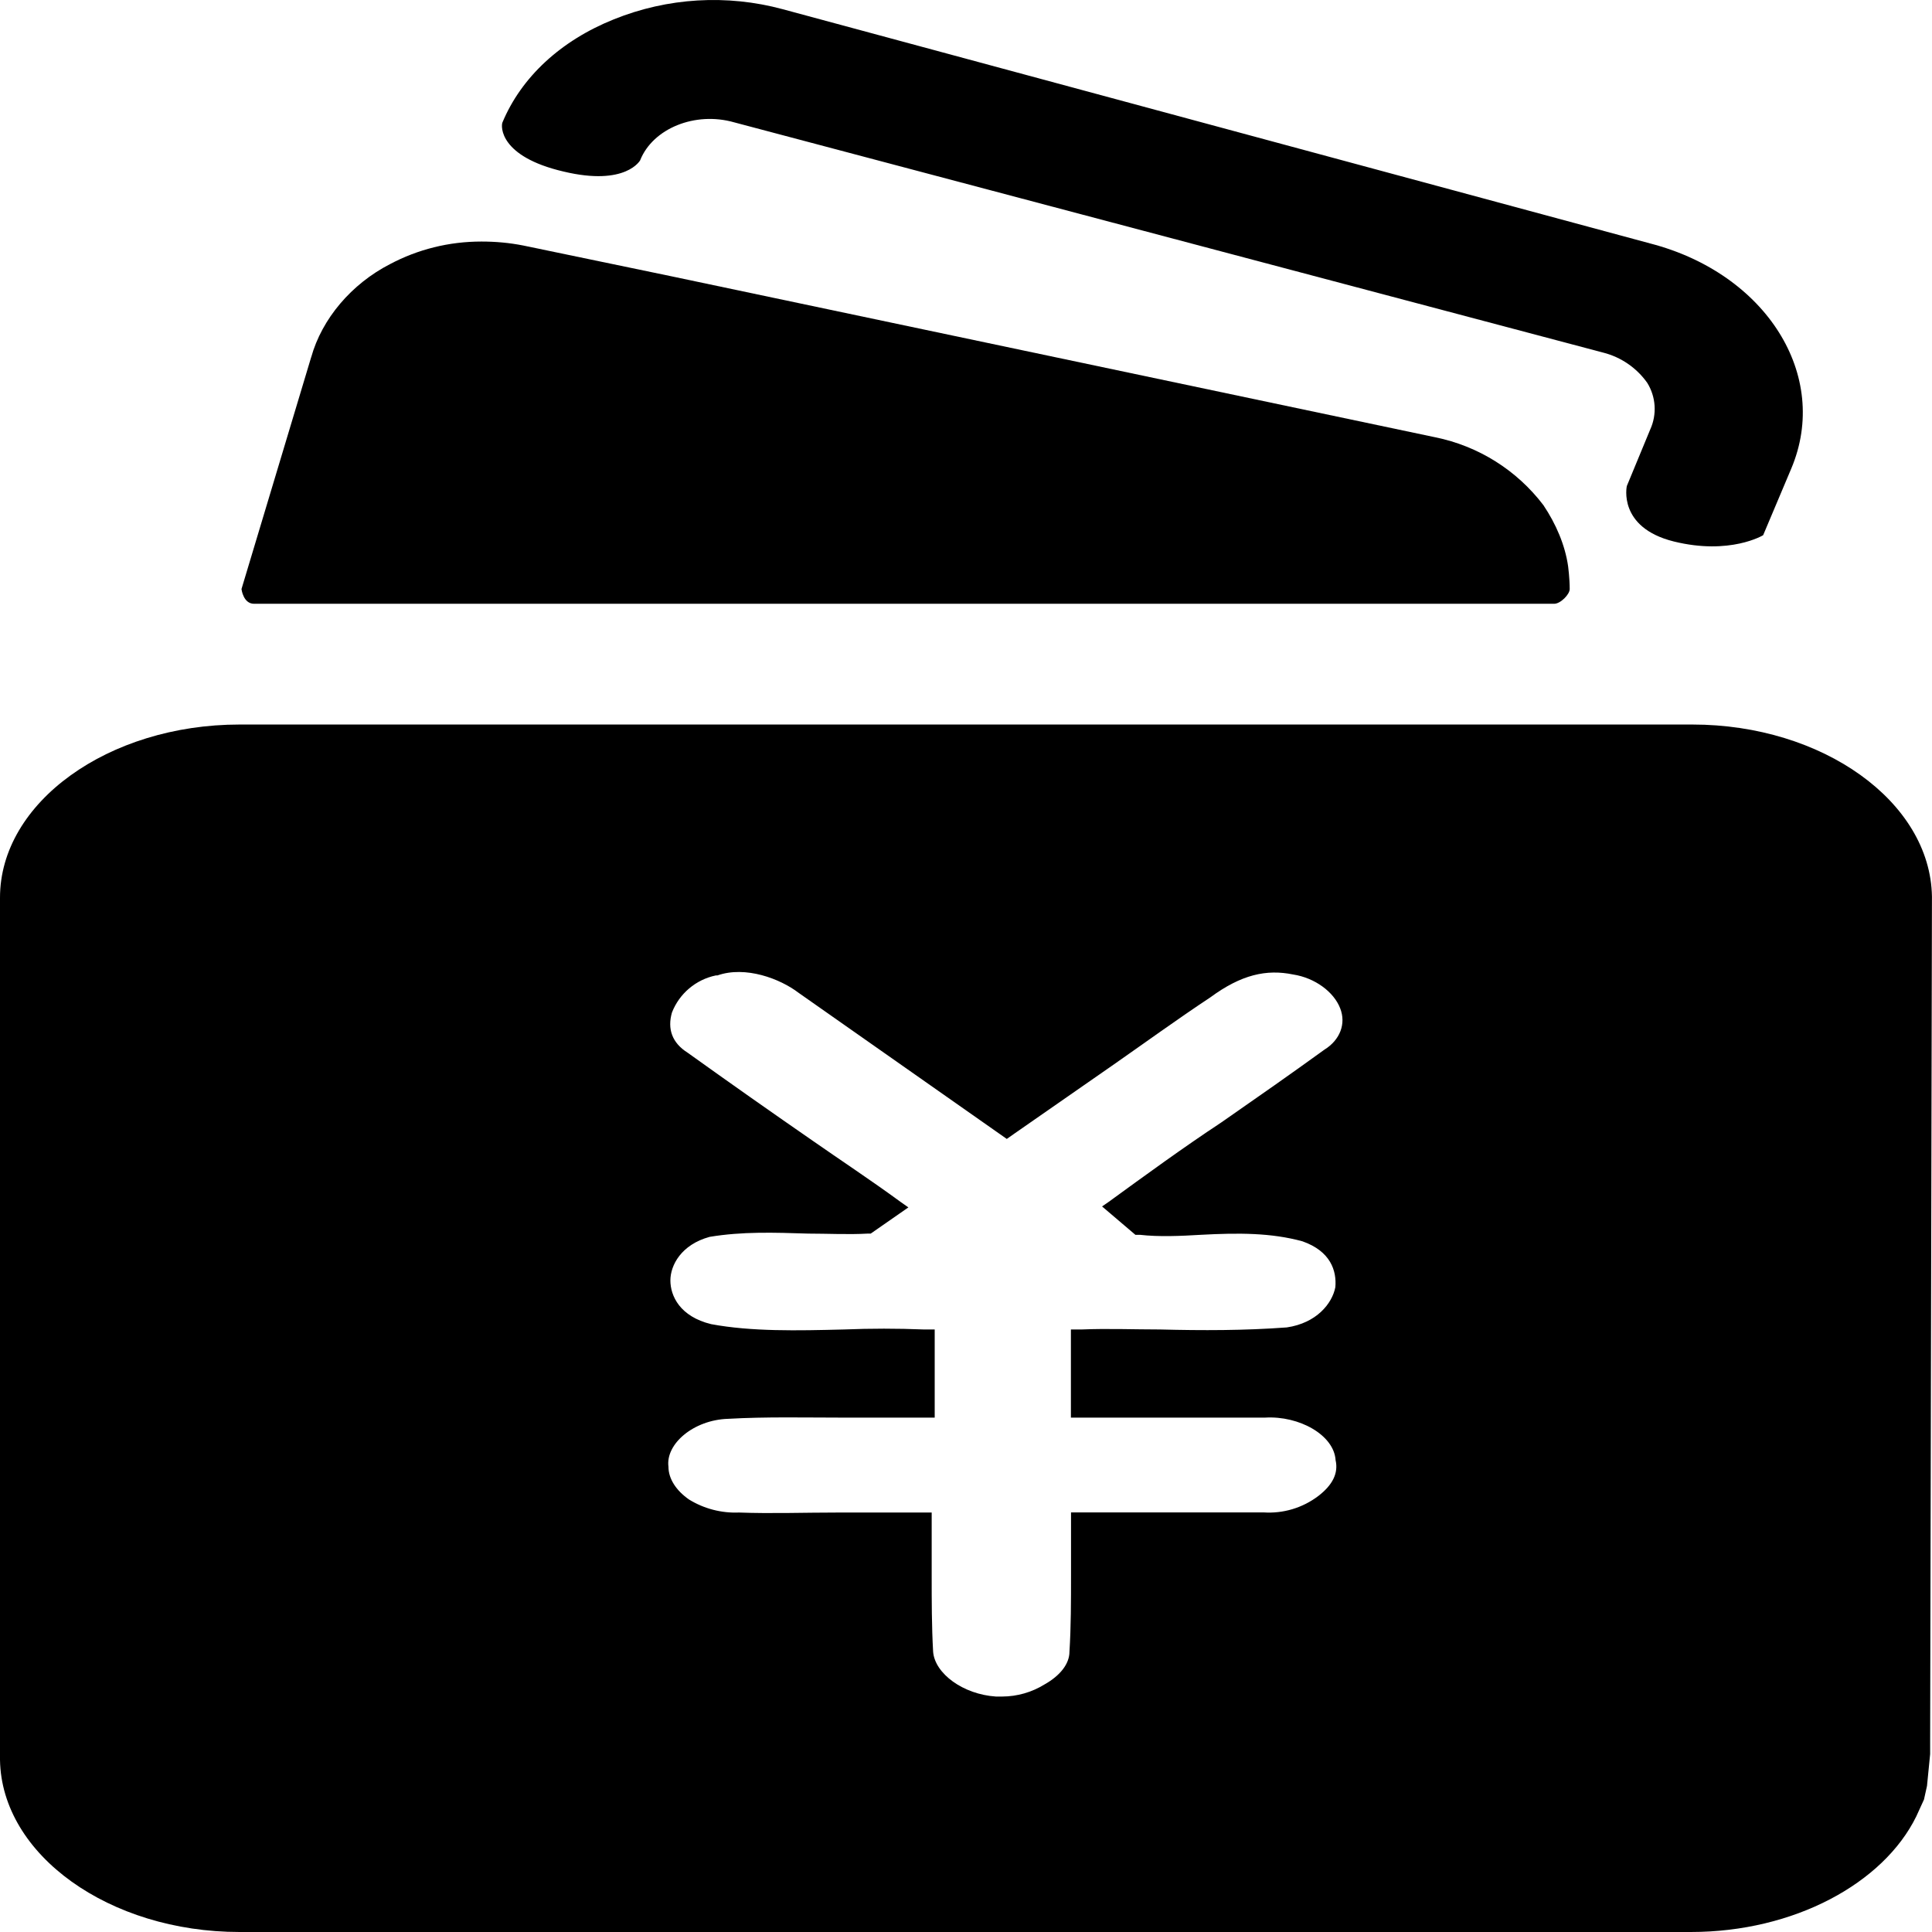
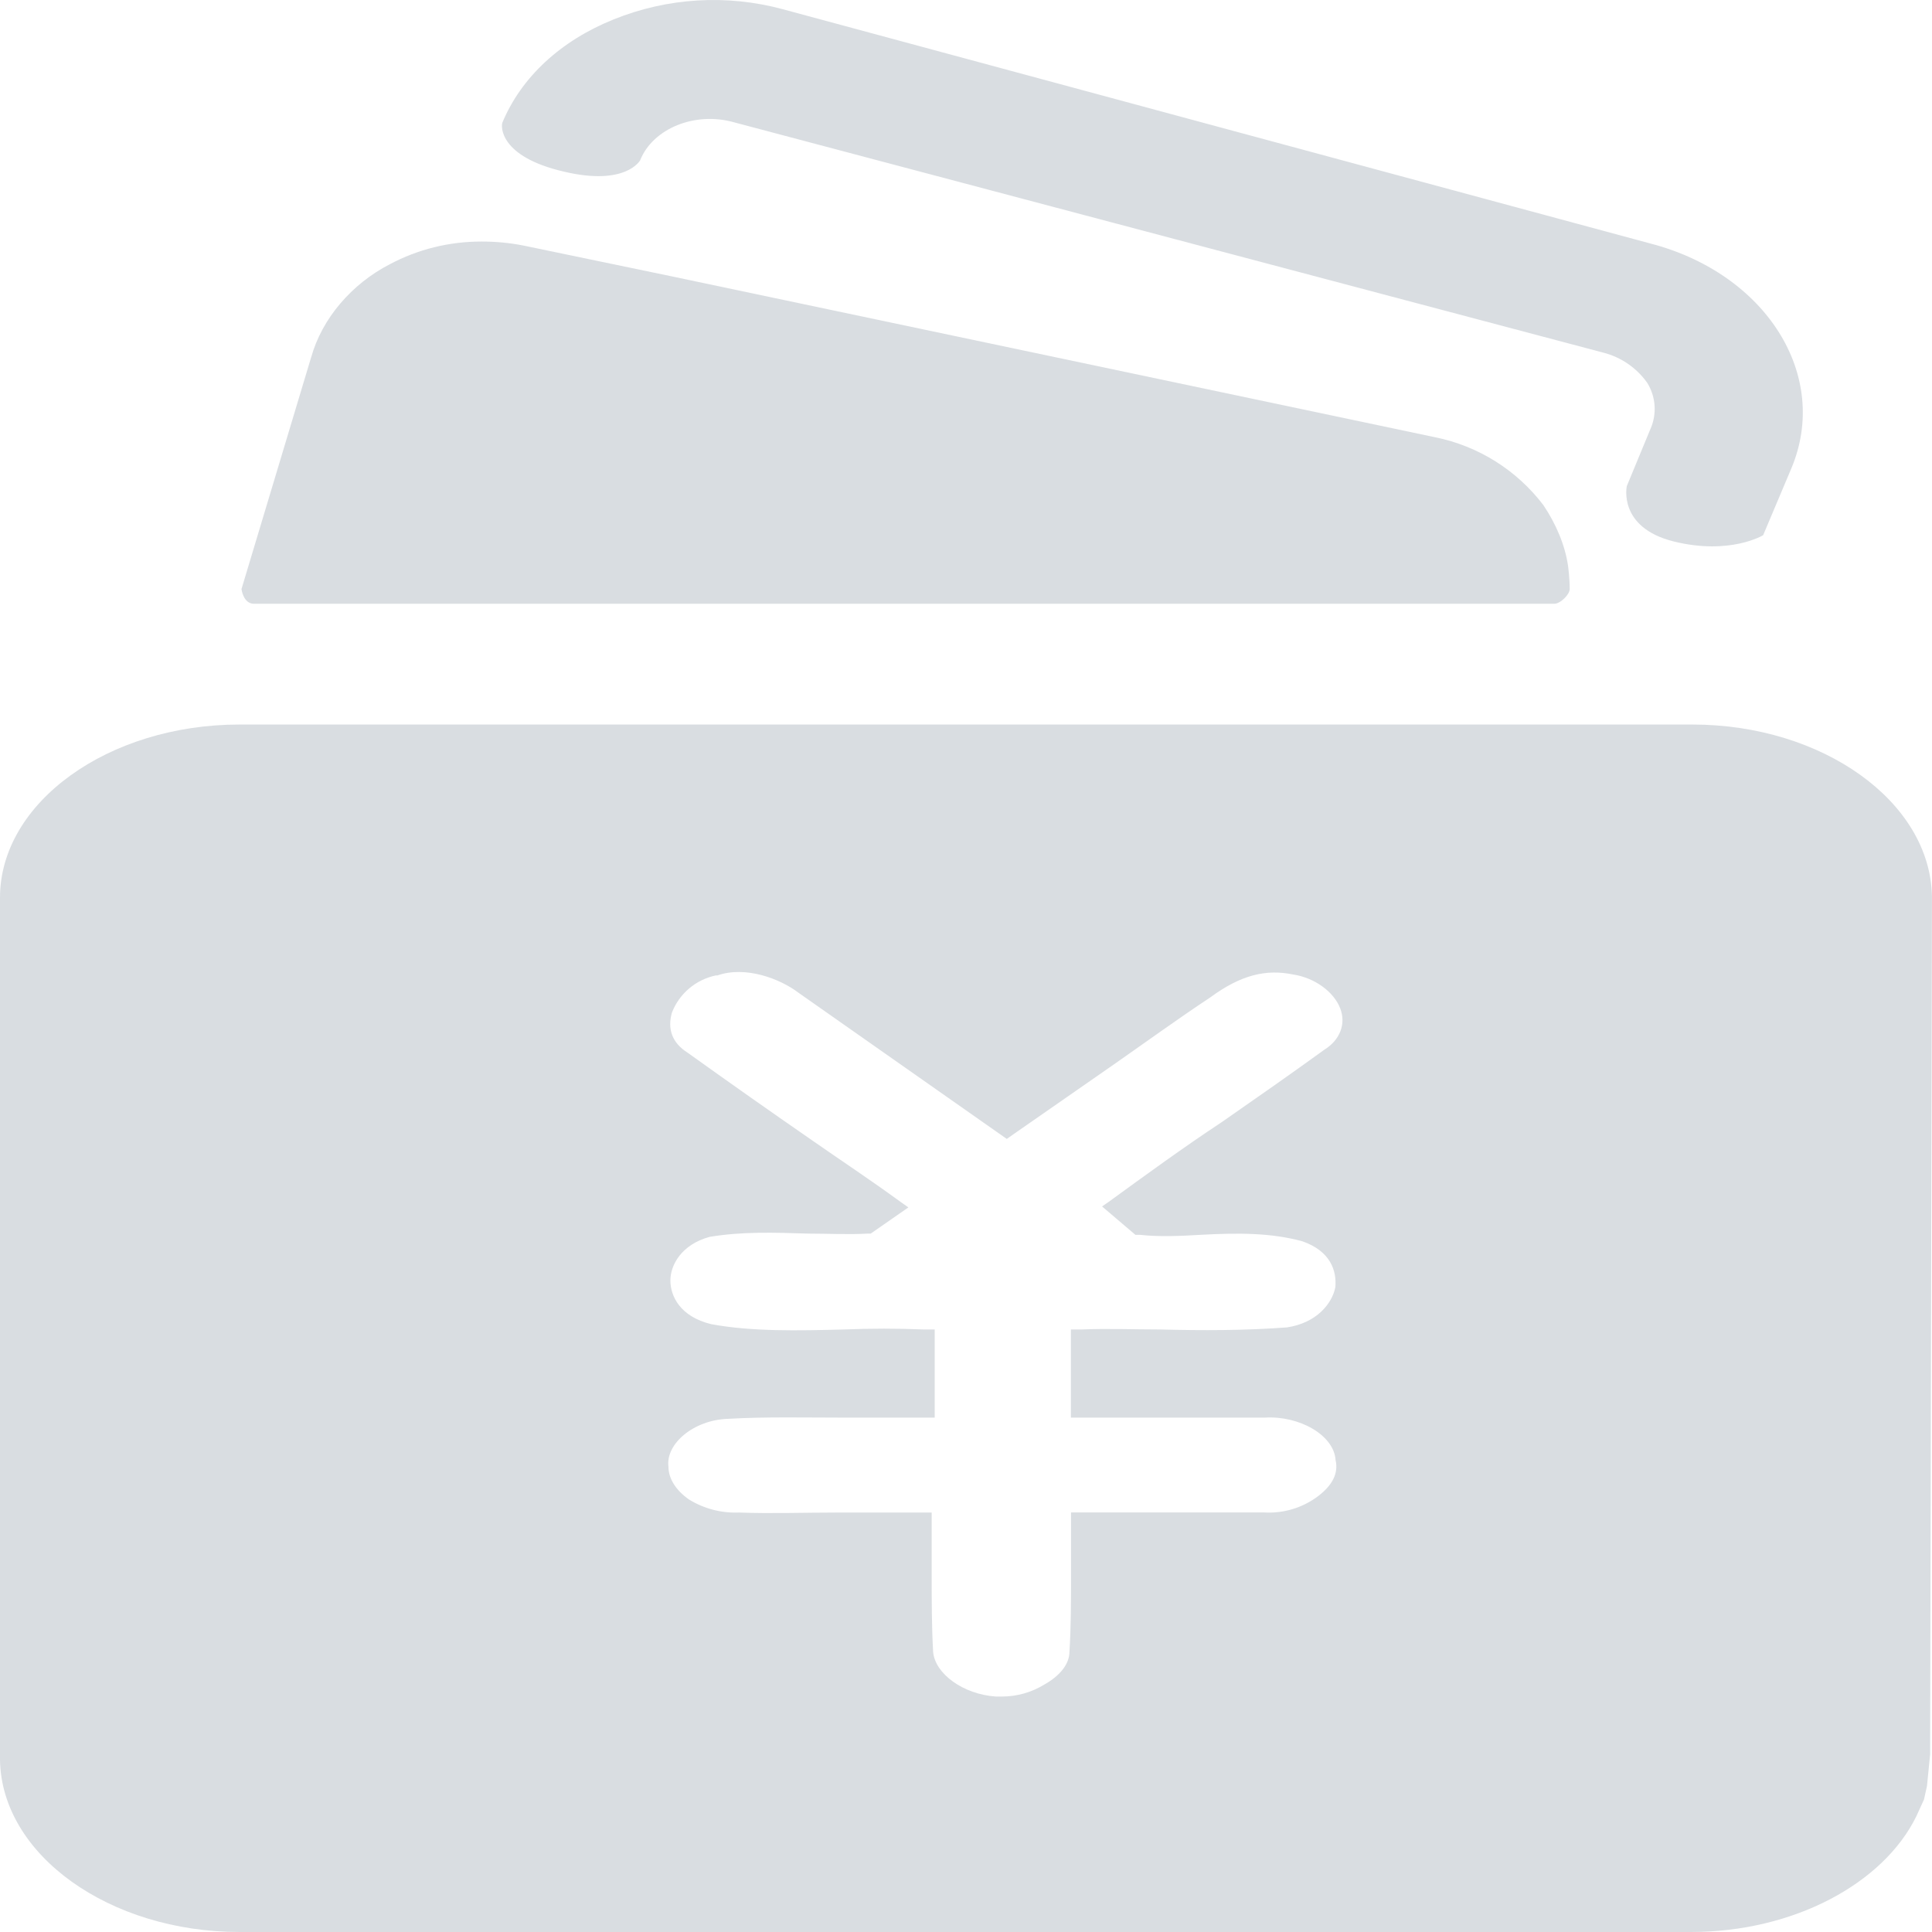
- <svg xmlns="http://www.w3.org/2000/svg" class="icon" width="48" height="48" viewBox="0 0 1024 1024">
-   <path d="M1023.974 475.214c-.832-50.367-58.046-91.198-126.972-91.198h-770.03C57.343 384.016 0 425.359 0 475.79v457.012C.832 983.17 58.047 1024 126.973 1024H896.17c54.718 0 102.077-25.791 119.485-61.246l4.096-8.96 1.6-7.232 1.663-16.832v-6.015l.96-448.501zm-422.261 179.26h2.432c9.984 1.151 21.631.64 32.32 0 19.967-1.089 37.31-1.089 53.886 3.455 14.911 5.248 18.175 15.616 17.407 24.32-1.664 8.64-9.983 19.007-25.727 21.311-22.463 1.664-44.799 1.664-67.198 1.088-13.312 0-28.16-.576-41.471 0h-5.76v46.719h102.91c18.175-1.088 36.542 9.28 37.374 22.527 1.6 6.976-1.664 13.248-9.151 19.008a43.199 43.199 0 01-29.056 8.704H567.666v33.47c0 13.248 0 27.136-.832 40.384 0 6.4-4.928 12.671-13.248 17.343a43.007 43.007 0 01-22.4 6.4h-3.327c-17.408-1.152-32.32-12.16-33.28-23.68-.767-13.311-.767-27.199-.767-40.446V801.67h-49.023c-19.008 0-35.711.64-53.119 0a46.847 46.847 0 01-26.495-6.912c-6.72-4.672-10.88-10.944-10.88-17.344-1.6-12.096 13.312-24.831 31.551-25.407 19.968-1.152 41.407-.64 60.607-.64h48.959v-46.719h-5.76a521.715 521.715 0 00-42.24 0c-24.959.64-49.022 1.152-70.461-2.816-16.64-4.032-21.632-15.04-21.632-23.167 0-8.064 5.76-19.008 20.8-23.104 17.343-2.88 34.047-2.304 52.286-1.728 9.984 0 21.568.576 31.424 0h1.663l19.968-13.887-4.096-2.88c-15.744-11.52-32.32-22.464-46.527-32.384a4820.68 4820.68 0 01-66.366-46.718c-8.32-5.248-10.816-12.672-8.32-21.312a31.935 31.935 0 0123.232-19.647h.831c14.912-5.248 33.28 1.728 43.071 9.215L533.62 603.66l4.096-2.88 48.958-34.048 2.496-1.728c17.344-12.095 34.88-24.83 52.287-36.35 16.512-12.16 29.823-15.04 43.903-12.16 11.648 1.792 21.631 9.28 24.96 17.92 3.2 8.127 0 16.767-8.385 21.95-17.407 12.608-35.71 25.408-53.118 37.504l-1.664 1.152c-19.968 13.183-39.807 27.647-59.775 42.175l-3.264 2.24 17.664 15.04zM339.32 84.886c6.72-16.767 29.055-25.983 49.854-20.031l460.597 122.045a40.959 40.959 0 0123.295 16 26.24 26.24 0 011.6 24.703l-12.416 30.015s-4.927 21.952 24.896 29.375c29.823 7.36 47.359-3.327 47.359-3.327l14.911-35.328c20.8-49.342-13.311-103.357-74.75-119.293L414.902 4.89a140.924 140.924 0 00-89.598 5.376c-28.223 11.328-49.023 30.72-59.007 54.655-.832 1.984-1.664 18.048 32.32 25.983 33.343 8 40.767-6.08 40.767-6.08z" />
-   <path d="M164.924 189.397c5.696-20.48 21.375-38.911 41.79-49.407 14.72-7.808 31.168-11.968 48.448-11.968 7.487 0 14.72.64 22.207 2.112l77.95 16.192 405.366 85.438a95.998 95.998 0 0157.343 35.967c6.655 9.92 11.52 21.183 13.12 32.511 0 0 .831 6.4.831 11.968 0 2.816-4.864 7.808-8.256 7.808h-689.07c-5.76 0-6.656-7.808-6.656-7.808l36.927-122.877z" />
+ <svg xmlns="http://www.w3.org/2000/svg" class="icon" width="48px" height="48.00px" viewBox="0 0 1024 1024" version="1.1">
+   <path fill="#D9DDE1" d="M1023.974 475.214C1023.142 424.847 965.928 384.016 897.002 384.016H126.973C57.343 384.016 0 425.359 0 475.79v457.013C0.832 983.169 58.047 1024 126.973 1024h769.197c54.719 0 102.077-25.791 119.485-61.246l4.096-8.96 1.6-7.232 1.664-16.832v-6.016L1023.974 475.214z m-422.261 179.26h2.432c9.984 1.152 21.631 0.64 32.319 0 19.968-1.088 37.311-1.088 53.887 3.456 14.912 5.248 18.176 15.616 17.408 24.319-1.664 8.64-9.984 19.008-25.727 21.311-22.463 1.664-44.799 1.664-67.198 1.088-13.312 0-28.159-0.576-41.471 0h-5.76v46.719h102.909c18.176-1.088 36.543 9.28 37.375 22.527 1.6 6.976-1.664 13.248-9.152 19.008a43.199 43.199 0 0 1-29.055 8.704H567.666v33.471c0 13.248 0 27.135-0.832 40.383 0 6.4-4.928 12.672-13.248 17.344a43.007 43.007 0 0 1-22.399 6.4h-3.328c-17.408-1.152-32.319-12.16-33.279-23.679-0.768-13.312-0.768-27.199-0.768-40.447v-33.407h-49.023c-19.008 0-35.711 0.64-53.119 0a46.847 46.847 0 0 1-26.495-6.912c-6.72-4.672-10.88-10.944-10.88-17.344-1.6-12.096 13.312-24.831 31.551-25.407 19.968-1.152 41.407-0.64 60.606-0.64h48.959v-46.719h-5.76a521.715 521.715 0 0 0-42.239 0c-24.959 0.64-49.023 1.152-70.462-2.816-16.64-4.032-21.631-15.04-21.631-23.167 0-8.064 5.76-19.008 20.799-23.103 17.344-2.88 34.047-2.304 52.287-1.728 9.984 0 21.567 0.576 31.423 0h1.664l19.968-13.888-4.096-2.88c-15.744-11.52-32.319-22.463-46.527-32.383a4820.679 4820.679 0 0 1-66.366-46.719c-8.32-5.248-10.816-12.672-8.32-21.311a31.935 31.935 0 0 1 23.231-19.648h0.832c14.912-5.248 33.279 1.728 43.071 9.216l110.333 77.438 4.096-2.88 48.959-34.047 2.496-1.728c17.344-12.096 34.879-24.831 52.287-36.351 16.512-12.16 29.823-15.04 43.903-12.16 11.648 1.792 21.631 9.28 24.959 17.92 3.2 8.128 0 16.768-8.384 21.951-17.408 12.608-35.711 25.407-53.119 37.503l-1.664 1.152c-19.968 13.184-39.807 27.647-59.775 42.175l-3.264 2.24 17.664 15.04z m-262.393-569.586c6.72-16.768 29.055-25.983 49.855-20.031l460.596 122.045a40.959 40.959 0 0 1 23.295 16 26.239 26.239 0 0 1 1.6 24.703l-12.416 30.015s-4.928 21.951 24.895 29.375c29.823 7.36 47.359-3.328 47.359-3.328l14.912-35.327c20.799-49.343-13.312-103.357-74.75-119.293L414.902 4.889a140.924 140.924 0 0 0-89.598 5.376c-28.223 11.328-49.023 30.719-59.007 54.655-0.832 1.984-1.664 18.048 32.319 25.983 33.343 8 40.767-6.08 40.767-6.08z" />
+   <path fill="#D9DDE1" d="M164.924 189.397c5.696-20.479 21.375-38.911 41.791-49.407 14.72-7.808 31.167-11.968 48.447-11.968 7.488 0 14.72 0.64 22.207 2.112l77.95 16.192 405.366 85.438a95.998 95.998 0 0 1 57.343 35.967c6.656 9.92 11.52 21.183 13.12 32.511 0 0 0.832 6.4 0.832 11.968 0 2.816-4.864 7.808-8.256 7.808H134.653C128.893 320.018 127.997 312.21 127.997 312.21l36.927-122.877z" />
</svg>
